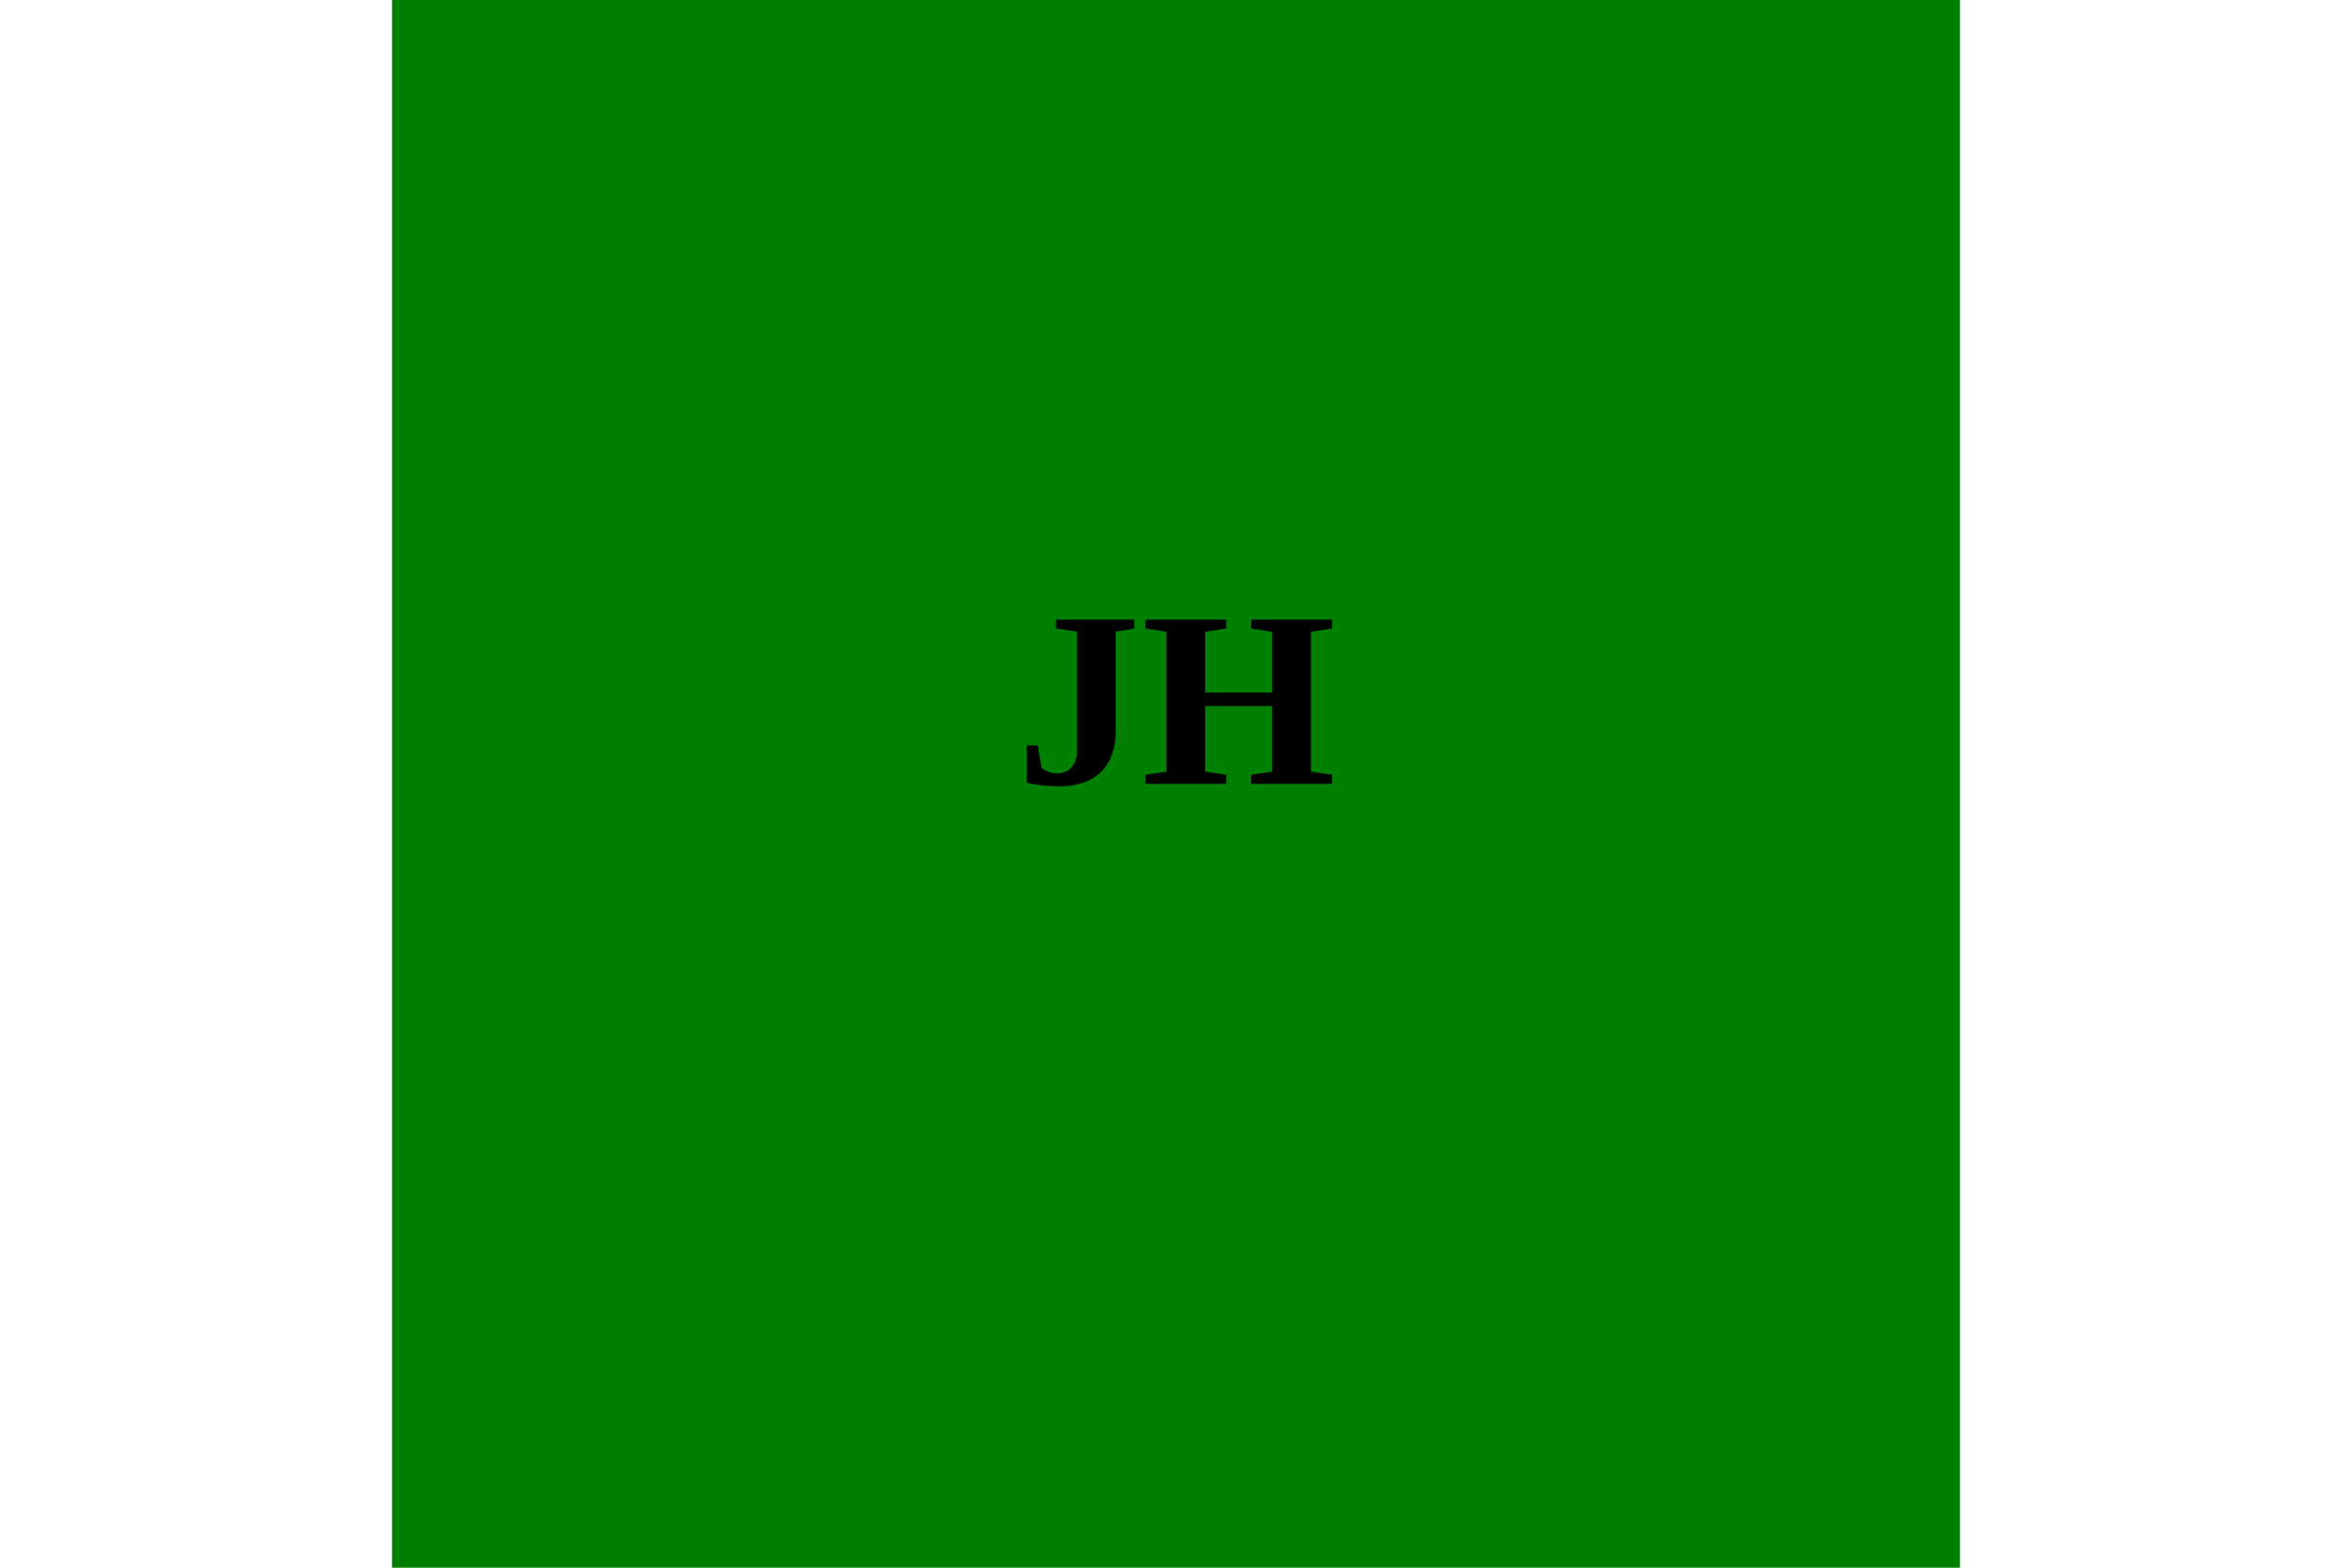
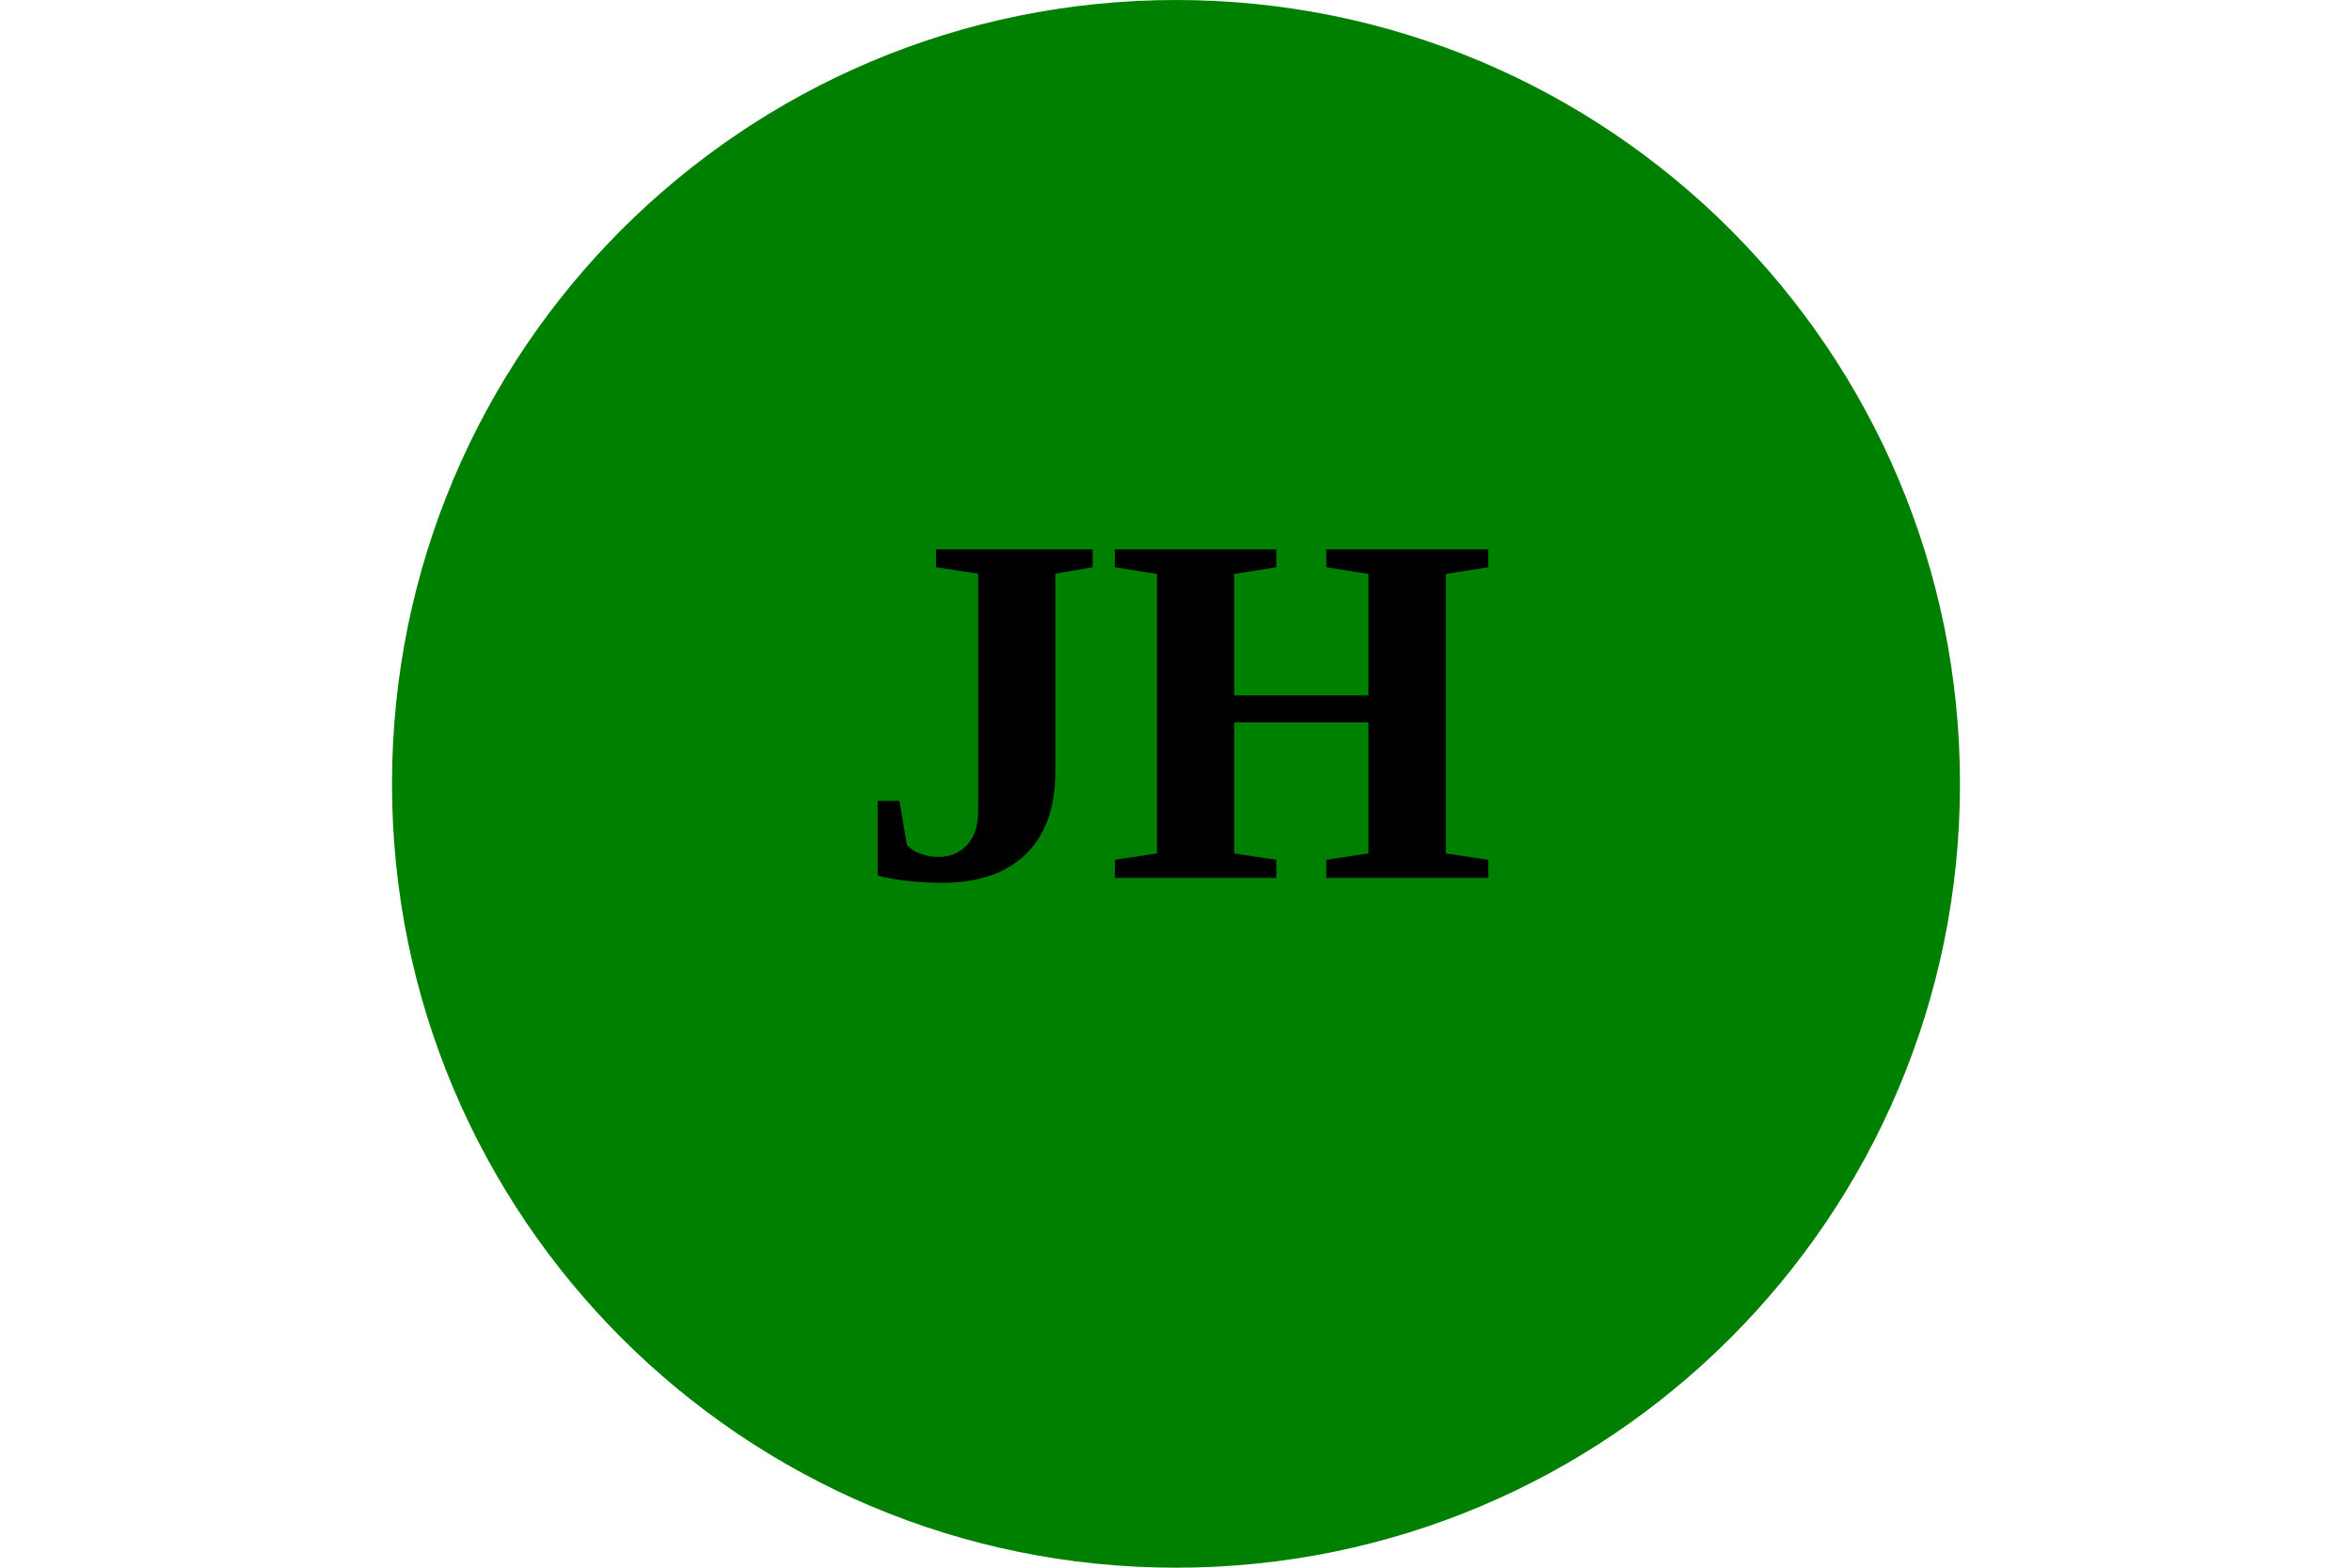
<svg xmlns="http://www.w3.org/2000/svg" width="300" height="200">
-   <rect x="50" y="0" width="200" height="200" fill="green" />
-   <text x="50%" y="50%" text-anchor="middle">
-     <tspan font-weight="bold" font-size="32px" fill="black">JH</tspan>
+   <circle cx="150" cy="100" r="100" fill="green" />
+   <text x="50%" y="50%" text-anchor="middle" dy="1em">
+     <tspan font-weight="bold" font-size="64px" fill="black">JH</tspan>
  </text>
</svg>
